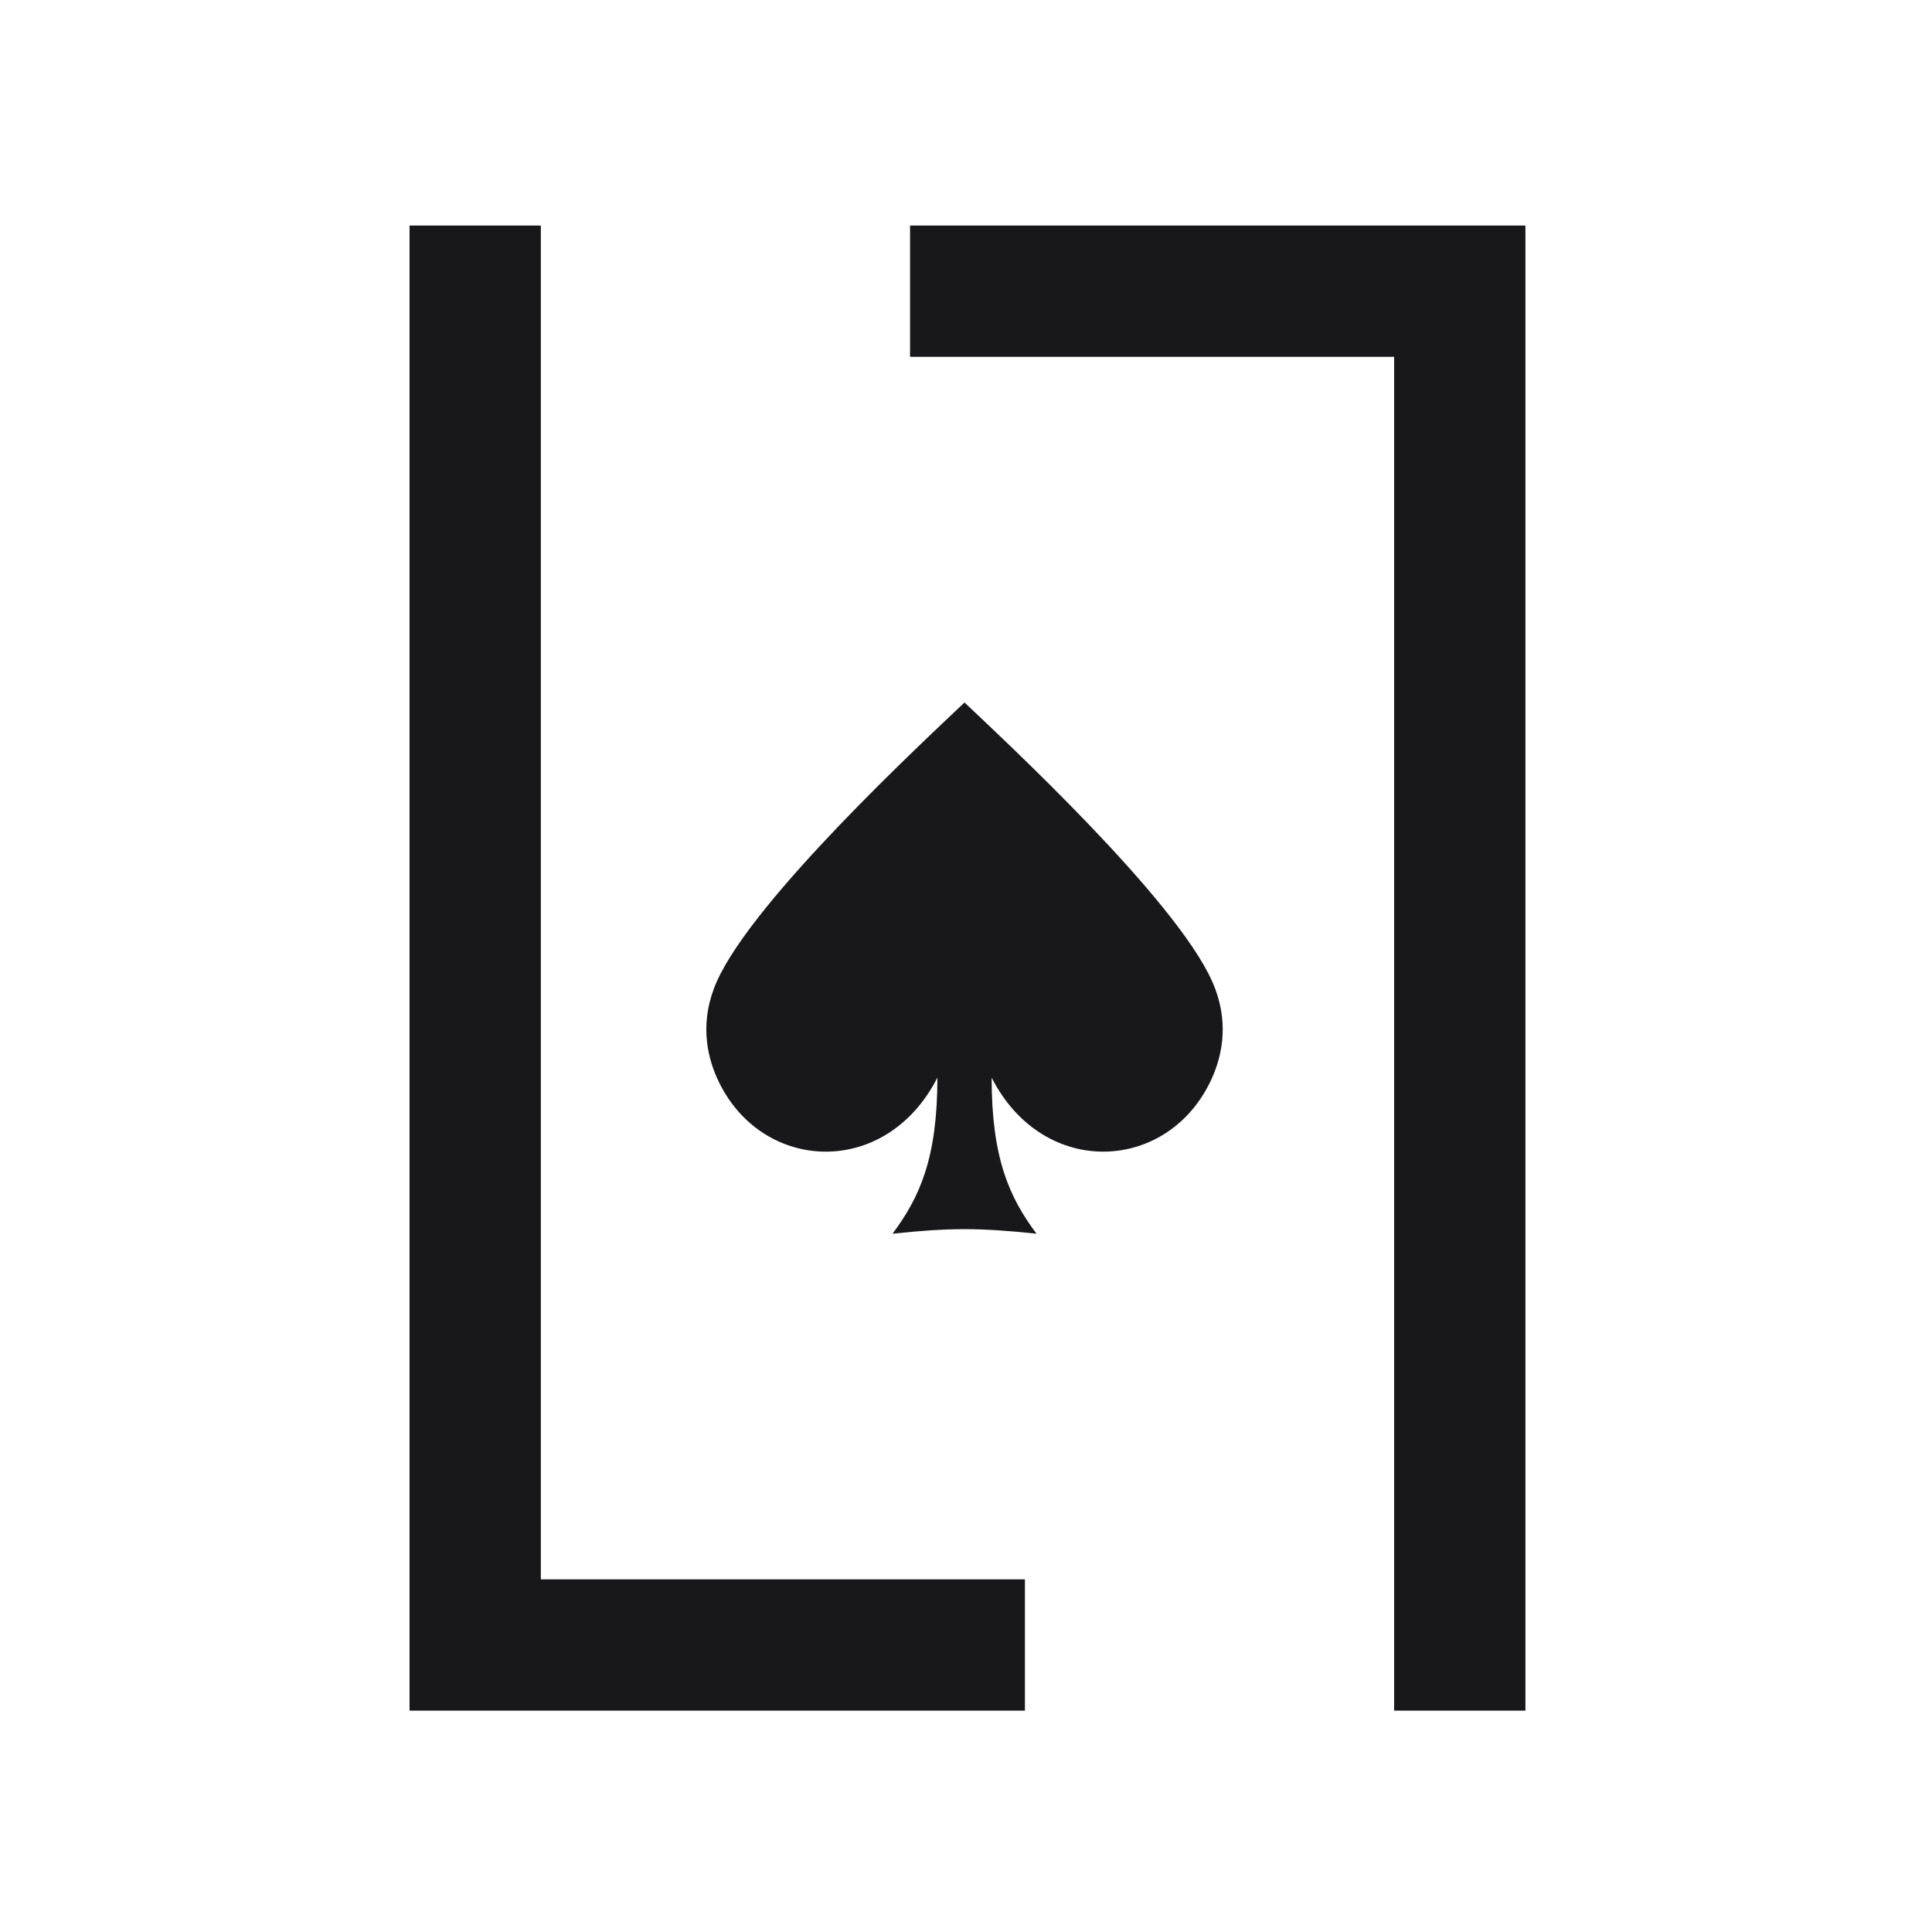
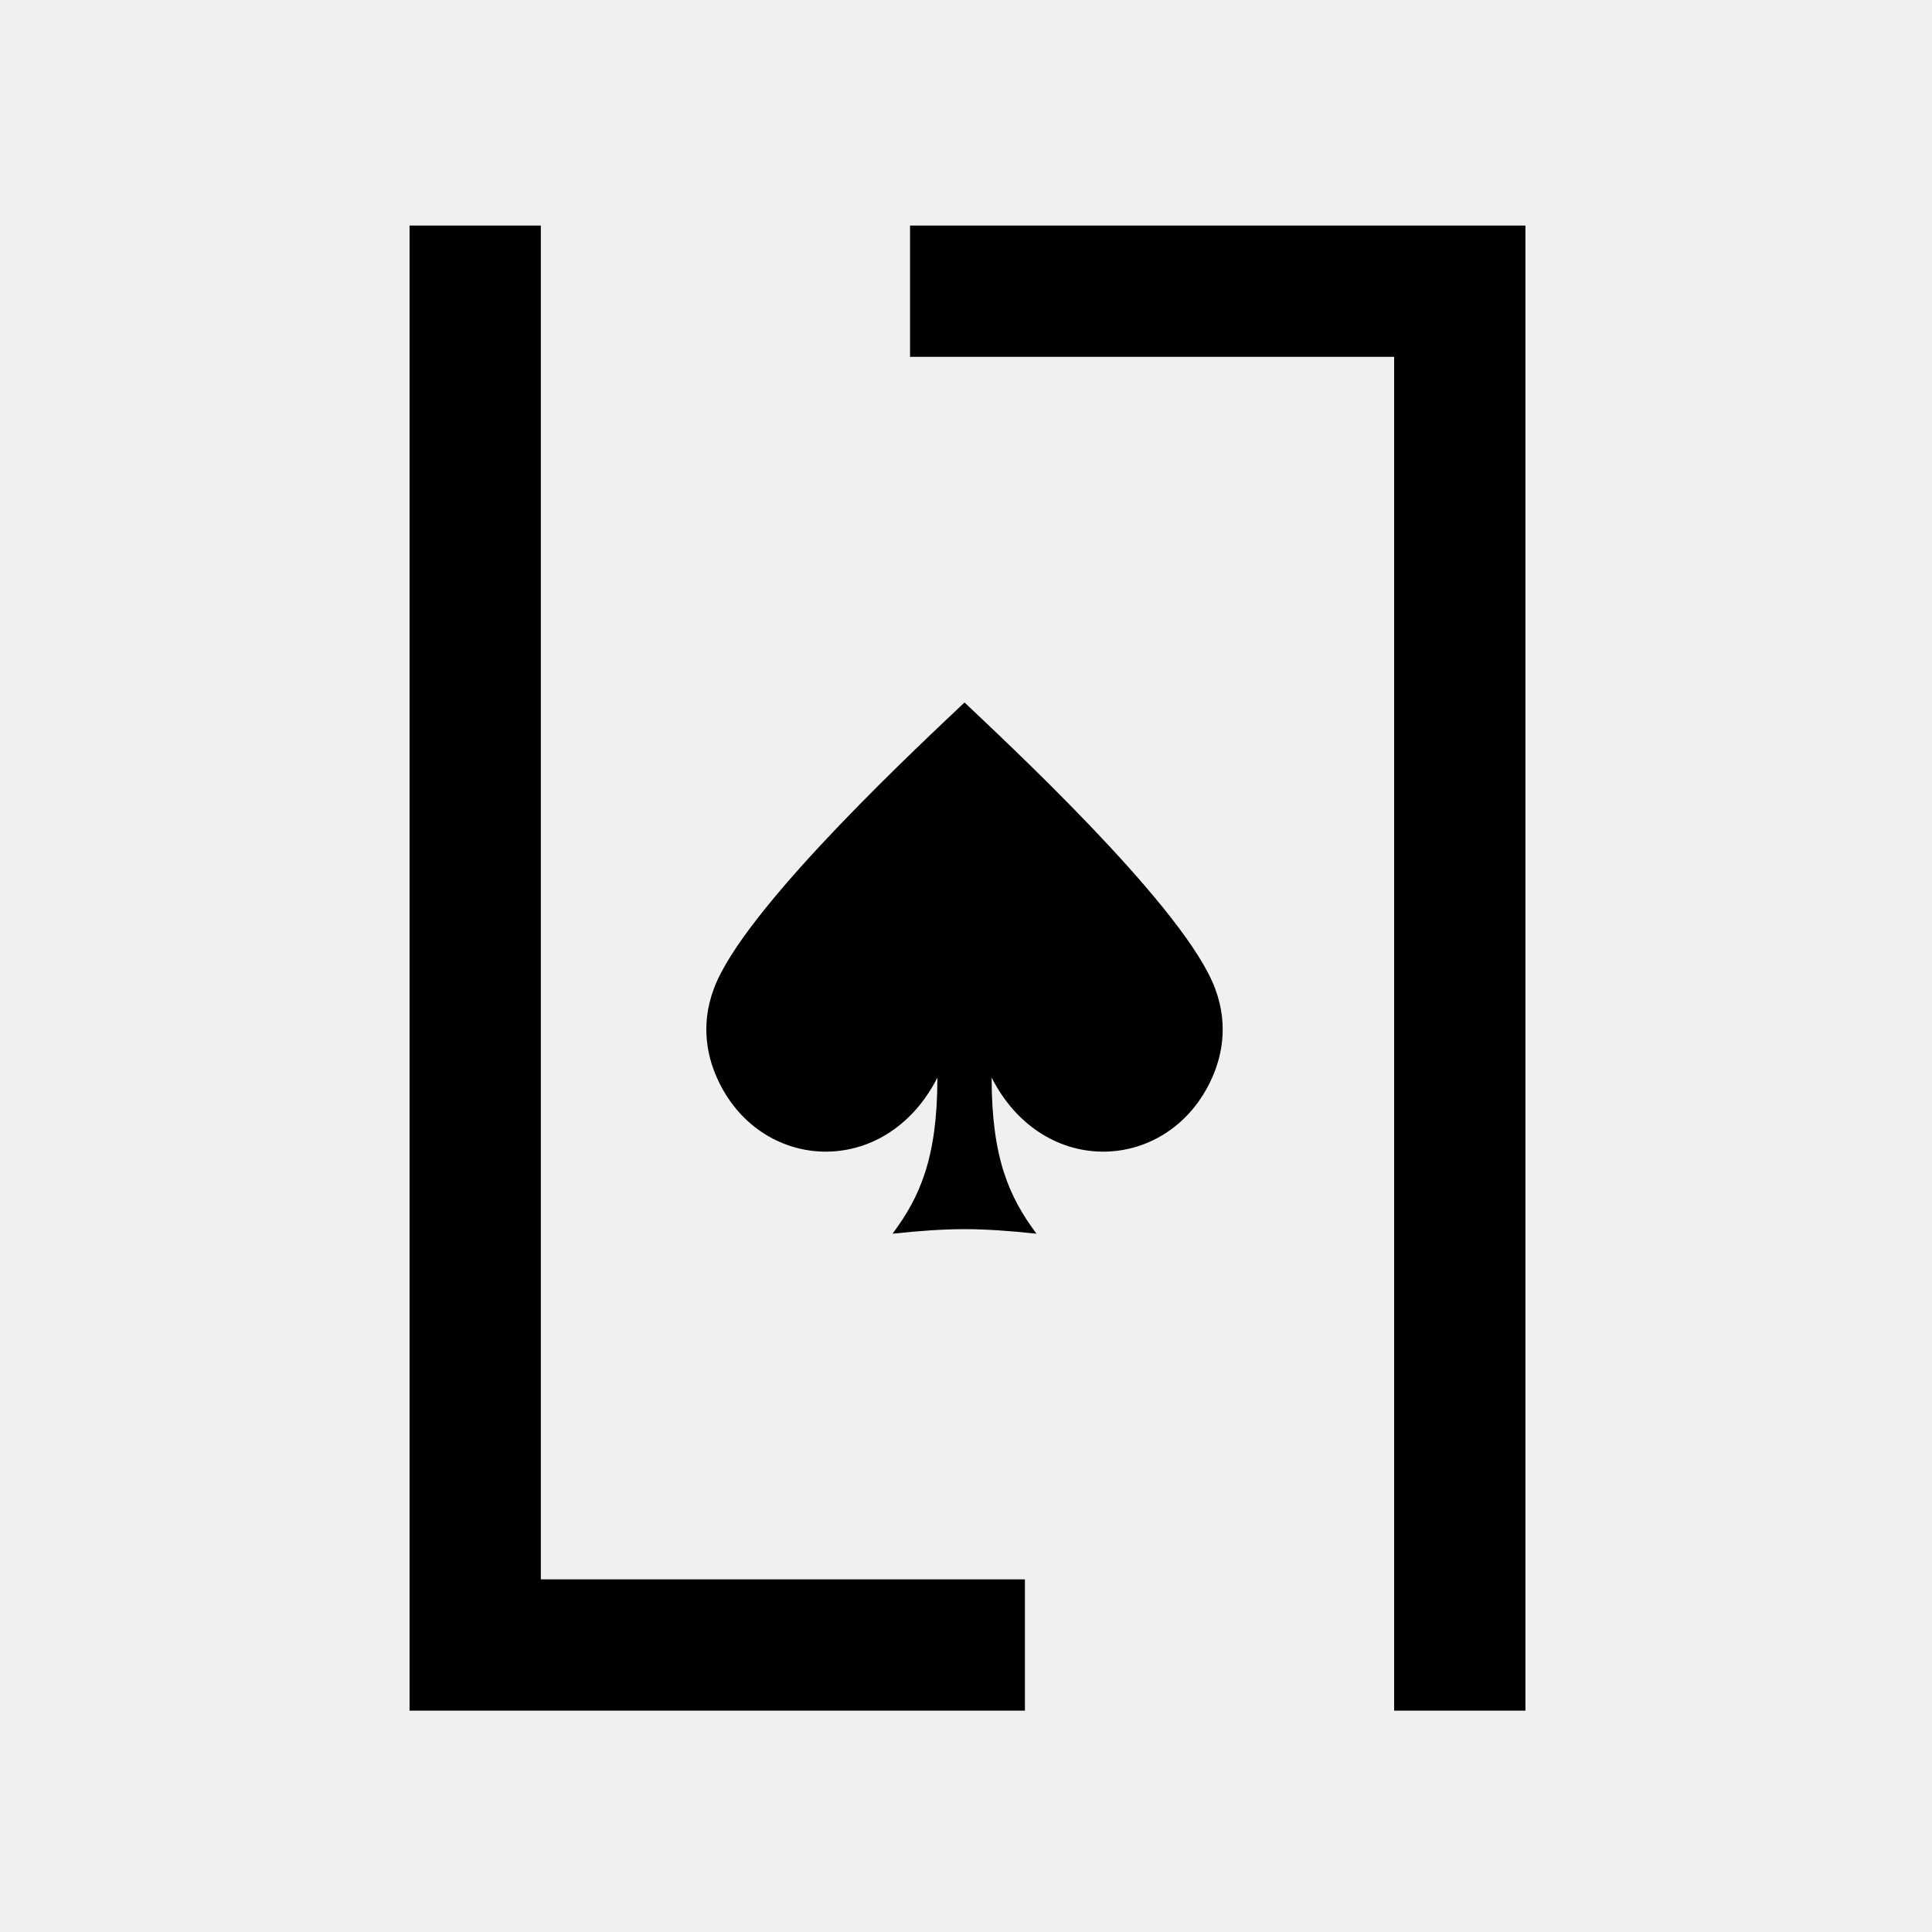
<svg xmlns="http://www.w3.org/2000/svg" width="1302" height="1302" viewBox="0 0 1302 1302" fill="none">
-   <rect width="1302" height="1302" fill="white" />
-   <path d="M601.481 831.412C619.885 806.786 631.722 780.405 631.722 726.229C596.588 795.18 511.544 790.255 483.101 726.229C476.173 710.634 471.39 687.65 483.101 661.383C507.988 605.567 623.231 498.858 650 473.412C676.769 498.858 792.012 605.567 816.899 661.383C828.61 687.65 823.827 710.634 816.899 726.229C788.456 790.255 703.412 795.18 668.278 726.229C668.278 780.405 680.115 806.787 698.519 831.412C679.683 829.403 664.655 828.377 650.002 828.335C635.347 828.377 620.319 829.403 601.481 831.412Z" fill="#18181B" />
-   <path d="M276 1152.82H690.706V1064.35H364.471L364.471 152L276 152L276 1152.82Z" fill="#18181B" />
-   <path d="M1028 152H613.294V240.471H939.529V1152.82H1028L1028 152Z" fill="#18181B" />
+   <path d="M601.481 831.412C619.885 806.786 631.722 780.405 631.722 726.229C596.588 795.18 511.544 790.255 483.101 726.229C476.173 710.634 471.39 687.65 483.101 661.383C507.988 605.567 623.231 498.858 650 473.412C676.769 498.858 792.012 605.567 816.899 661.383C828.61 687.65 823.827 710.634 816.899 726.229C788.456 790.255 703.412 795.18 668.278 726.229C668.278 780.405 680.115 806.787 698.519 831.412C679.683 829.403 664.655 828.377 650.002 828.335C635.347 828.377 620.319 829.403 601.481 831.412Z" fill="black" />
+   <path d="M276 1152.82H690.706V1064.35H364.471L364.471 152L276 152L276 1152.82Z" fill="black" />
+   <path d="M1028 152H613.294V240.471H939.529V1152.82H1028L1028 152Z" fill="black" />
</svg>
